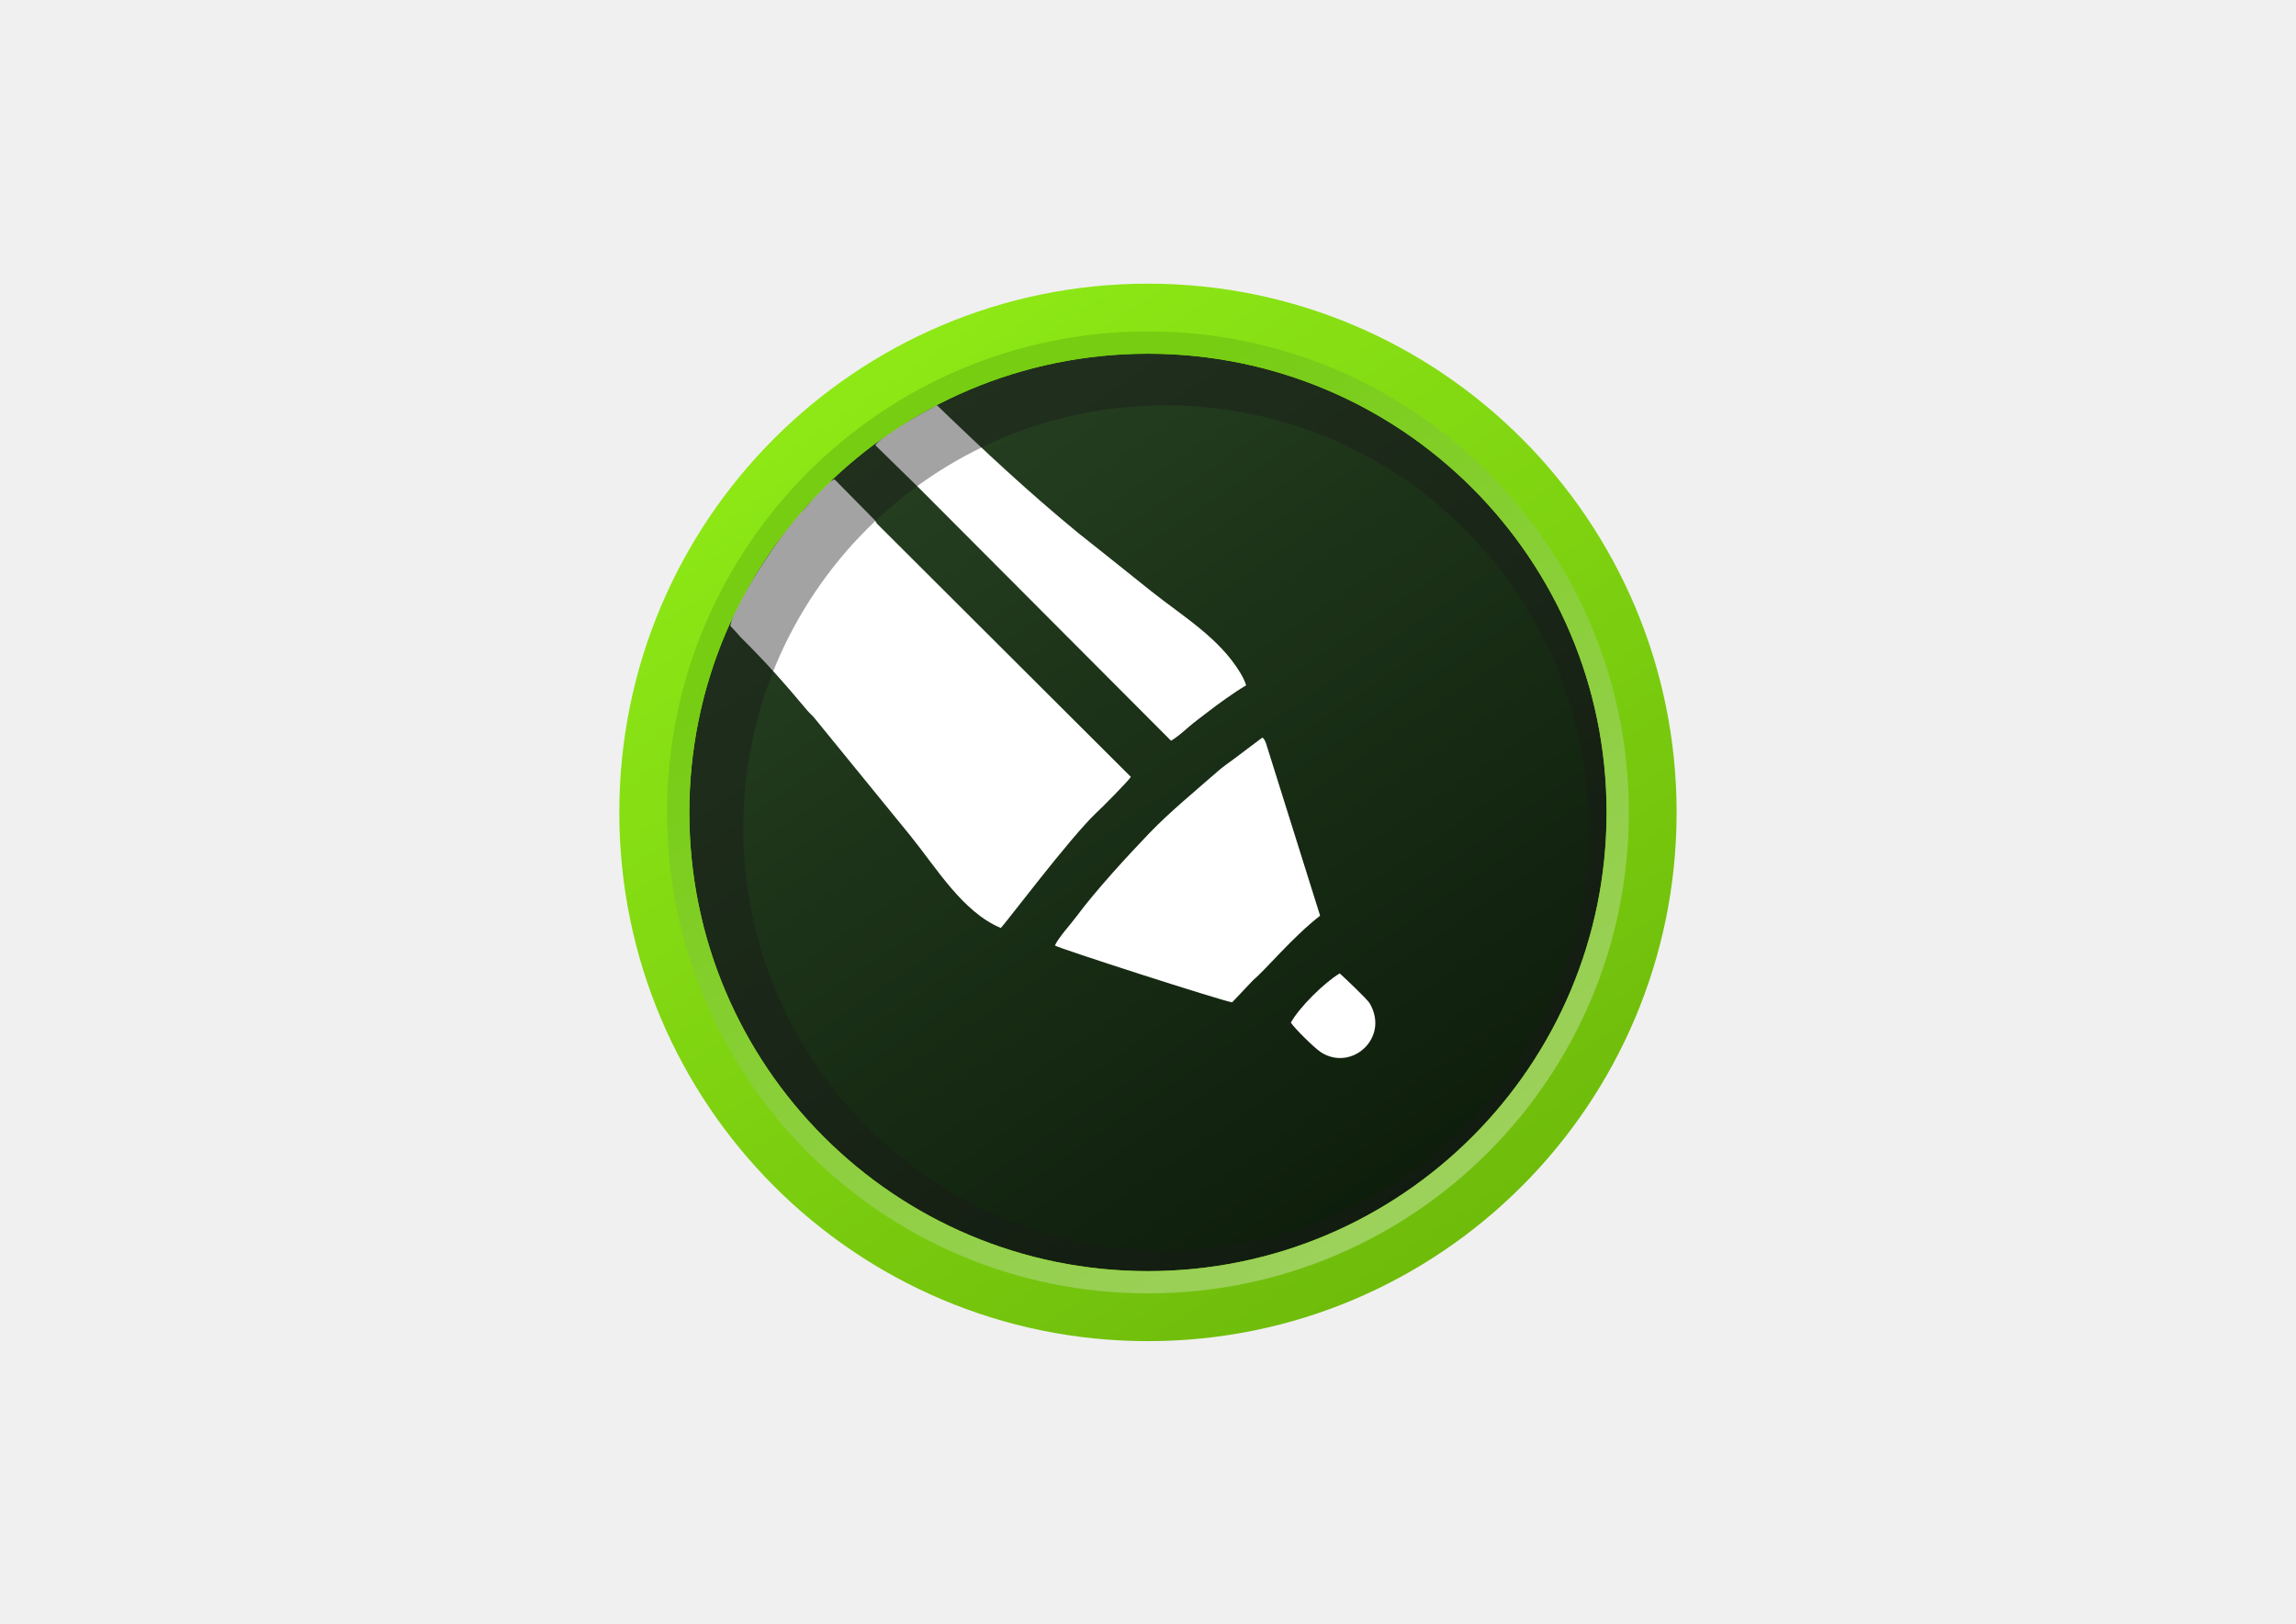
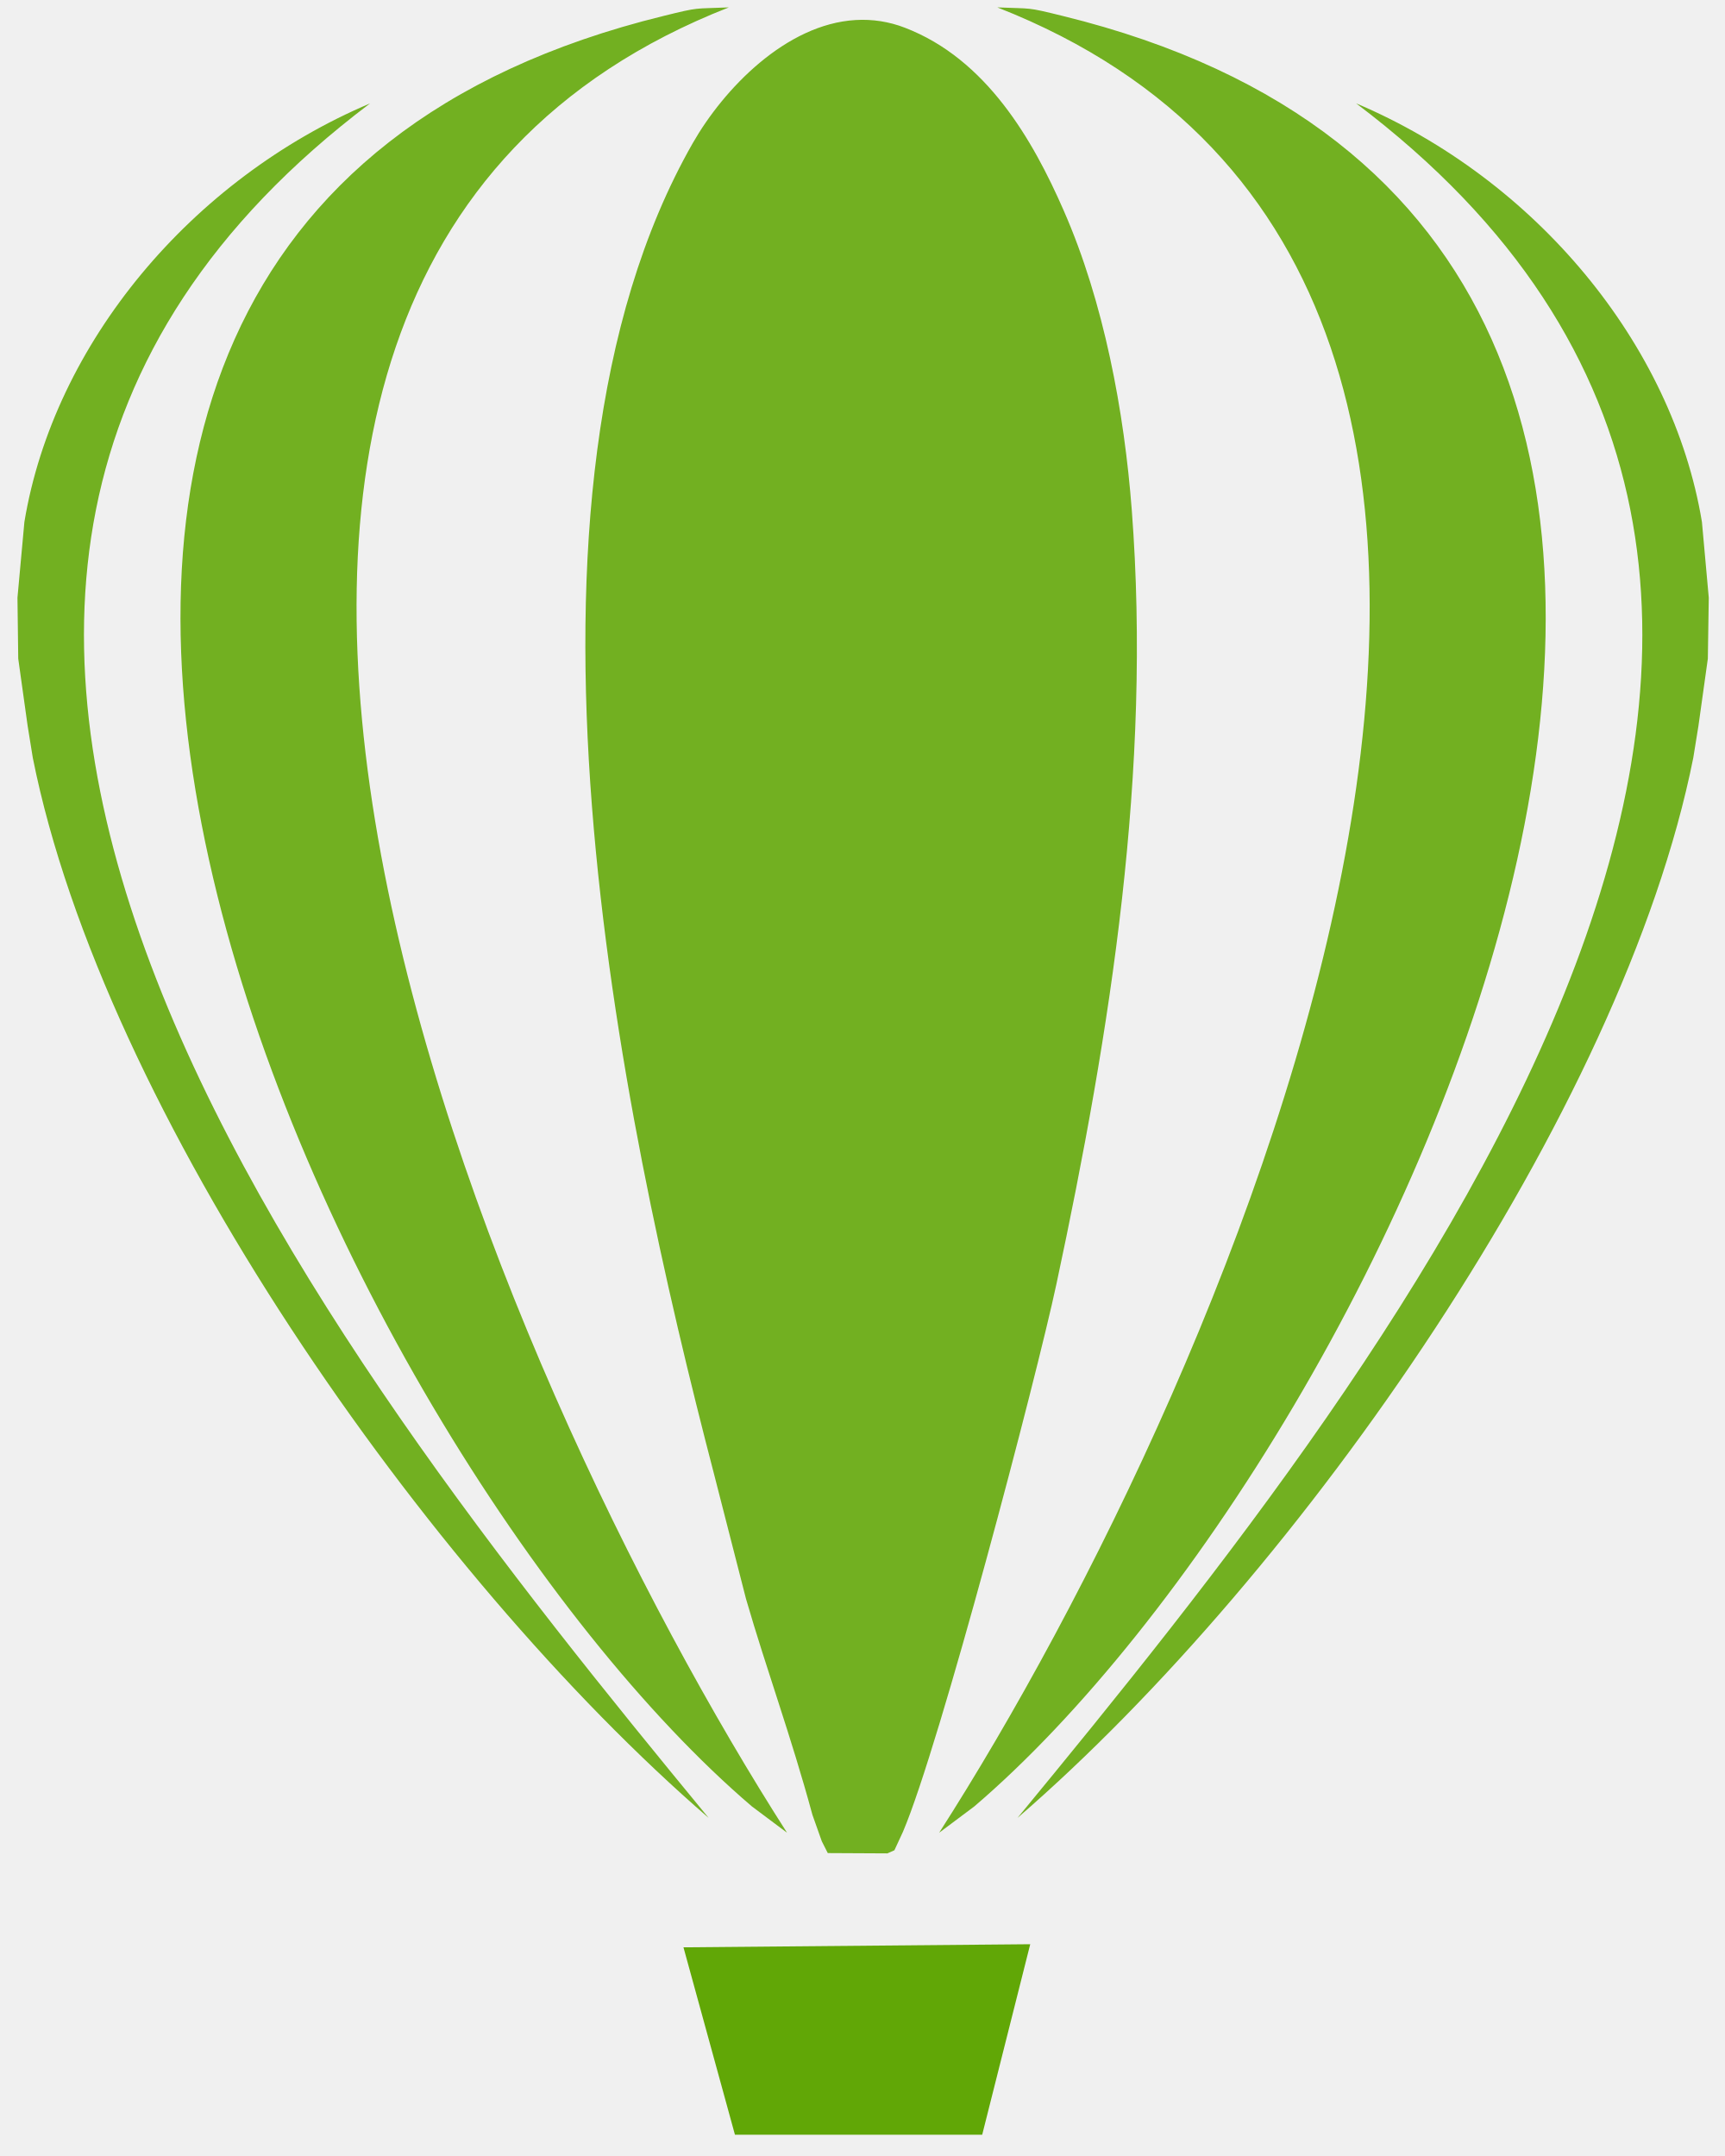
- <svg xmlns="http://www.w3.org/2000/svg" fill-rule="evenodd" clip-rule="evenodd" image-rendering="optimizeQuality" shape-rendering="geometricPrecision" text-rendering="geometricPrecision" viewBox="0 0 29700 21000">
+ <svg xmlns="http://www.w3.org/2000/svg" viewBox="0 0 56 70">
  <defs />
-   <defs>
-     <linearGradient id="a" x1="10576.21" x2="19254.53" y1="4655.16" y2="17355.16" gradientUnits="userSpaceOnUse">
-       <stop offset="0" stop-color="#284323" />
-       <stop offset="1" stop-color="#091707" />
-     </linearGradient>
-     <linearGradient id="c" x1="10807.71" x2="19750.64" y1="4137.04" y2="17524.97" gradientUnits="userSpaceOnUse">
-       <stop offset="0" stop-color="#8feb16" />
-       <stop offset="1" stop-color="#6bb60a" />
-     </linearGradient>
-     <linearGradient id="d" x1="10854.61" x2="17627.94" y1="7645.21" y2="17814.1" gradientUnits="userSpaceOnUse">
-       <stop offset="0" stop-color="#76cd12" />
-       <stop offset=".439" stop-color="#8bcf3b" />
-       <stop offset="1" stop-color="#a1d164" />
-     </linearGradient>
-     <clipPath id="b">
-       <path d="M9189.46 5317.05h8758.85v8861.53H9189.46V5317.05z" />
-     </clipPath>
-   </defs>
-   <circle cx="14849.47" cy="10507.13" r="6026.32" fill="url(#a)" />
-   <path fill="#fff" d="M10442.35 9188.52c35.24 42.07 67.01 64.91 100.51 107.48l1229.35 1507.89c343.85 424.76 680.27 991.63 1173.74 1198.21 57.05-53.54 886.46-1157.09 1232.56-1487.03 51.19-43.62 421.85-419.04 449.86-467.1l-3287.45-3278.71c-21.62-36.39-6.22-18.85-31.85-48.47l-514.28-521.51c-39.18 16.3-75.19 40.12-109.18 68.72l-156.19 167.71c-47.81 58.19-95.32 117.31-146.99 166.92-226.65 217.68-925.64 1260.56-933.63 1495.14 48.03 46.47 83.4 90.82 131.57 143.16 330.14 328.05 562.95 590.68 861.98 947.59zm880.15-3430.73l566.54 554.45 3258.66 3267.79c74.34-42.12 164.34-121.82 233.63-181.91 69.96-60.66 147.04-116.09 233.93-183.38 145.26-112.47 342.16-255.02 504.33-351.26-16.33-52.7-41.61-104.37-71.12-153.84-274.17-459.74-749.1-738.44-1159.88-1065.8-430.42-343.01-867.33-694.31-943.75-752.54-634.3-521.46-1199.89-1047.41-1826.57-1651.62l-219.68 122.12c-216.56 120.65-512.14 303.04-576.09 395.99zm5375.51 7468.14c46.8 72.96 303.2 327.63 388.31 382.72 395.06 255.7 892.45-184.33 631.89-631.45-31.49-54.04-332.99-339.07-388.08-387.85-198.54 117.91-523.07 438.24-632.12 636.58zm-3052.61-997.46c50.71 37.08 2138.66 709.09 2292.93 735.51l267.21-282.56c178.22-151.32 508.61-555.55 870.75-838.44l-700.46-2231.52c-29.53-75.41-48.54-70.52-48.54-70.52l-378.99 284.64c-57.29 41.36-138.09 99.55-184.7 140.44-282.18 247.6-632.28 535.27-890.06 803.23-279.75 290.79-705.23 754.59-942.71 1075.95-81.91 110.84-233.29 272.3-285.43 383.27z" />
-   <path fill="#1a1a1a" fill-opacity=".4" d="M14849.47 3685.66c3767.4 0 6821.47 3054.07 6821.47 6821.47s-3054.07 6821.47-6821.47 6821.47S8028 14274.53 8028 10507.13s3054.07-6821.47 6821.47-6821.47zm230.35 1556.36c3018.49 0 5465.46 2446.97 5465.46 5465.46 0 3018.49-2446.97 5465.46-5465.46 5465.46-3018.49 0-5465.46-2446.97-5465.46-5465.46 0-3018.49 2446.97-5465.46 5465.46-5465.46z" />
-   <path fill="url(#c)" d="M14849.47 3668.73c3776.74 0 6838.4 3061.66 6838.4 6838.4s-3061.66 6838.4-6838.4 6838.4-6838.4-3061.66-6838.4-6838.4 3061.66-6838.4 6838.4-6838.4zm0 906.21c3276.26 0 5932.19 2655.93 5932.19 5932.19 0 3276.26-2655.93 5932.19-5932.19 5932.19-3276.26 0-5932.19-2655.93-5932.19-5932.19 0-3276.26 2655.93-5932.19 5932.19-5932.19z" />
-   <path fill="url(#d)" d="M14849.47 4286.54c3435.54 0 6220.59 2785.05 6220.59 6220.59s-2785.05 6220.59-6220.59 6220.59-6220.59-2785.05-6220.59-6220.59 2785.05-6220.59 6220.59-6220.59zm0 287.3c3276.87 0 5933.29 2656.42 5933.29 5933.29s-2656.42 5933.29-5933.29 5933.29S8916.18 13784 8916.18 10507.13s2656.42-5933.29 5933.29-5933.29z" />
+   <g fill="none" fill-rule="evenodd">
+     <path fill="#61A706" d="M23.859 69.309h8.027l1.559-6.185-11.257.101z" />
+     <path fill="#72B021" d="M23.662.24c-1.164.051-.916-.02-2.12.277-29.515 7.234-10.79 46.464 2.866 58.132l1.143.856C16.117 44.786.471 9.333 23.661.24zm8.715 0c23.191 9.093 7.55 44.546-1.889 59.265l1.143-.856C45.286 46.98 64.012 7.75 34.497.517 33.293.22 33.54.29 32.377.24zm-4.6.41c-2.263.133-4.282 2.235-5.289 4-6.579 11.535-2.378 31.427.695 43.22l1.036 4.044c.68 2.344 1.454 4.424 2.155 7.008l.305.86.194.383 1.935.01.228-.102.278-.601c1.194-2.797 4.33-14.733 4.981-17.78 1.768-8.265 3.092-16.688 2.447-25.13-.244-3.19-.904-6.754-2.214-9.735-1.001-2.289-2.505-4.91-5.152-5.927a3.793 3.793 0 00-1.598-.25zM12.019 3.355C6.212 5.814 1.752 11.154.792 16.946l-.225 2.46.025 1.978.305 2.181.168 1.04c2.286 11.452 12.742 26.464 21.942 34.42C10.287 43.58-8.912 19.145 12.018 3.354zm32.005 0c20.93 15.791 1.732 40.225-10.994 55.67 9.2-7.956 19.654-22.968 21.94-34.42l.168-1.04.305-2.18.03-1.98-.222-2.459c-.96-5.792-5.42-11.132-11.227-13.591z" />
+   </g>
</svg>
